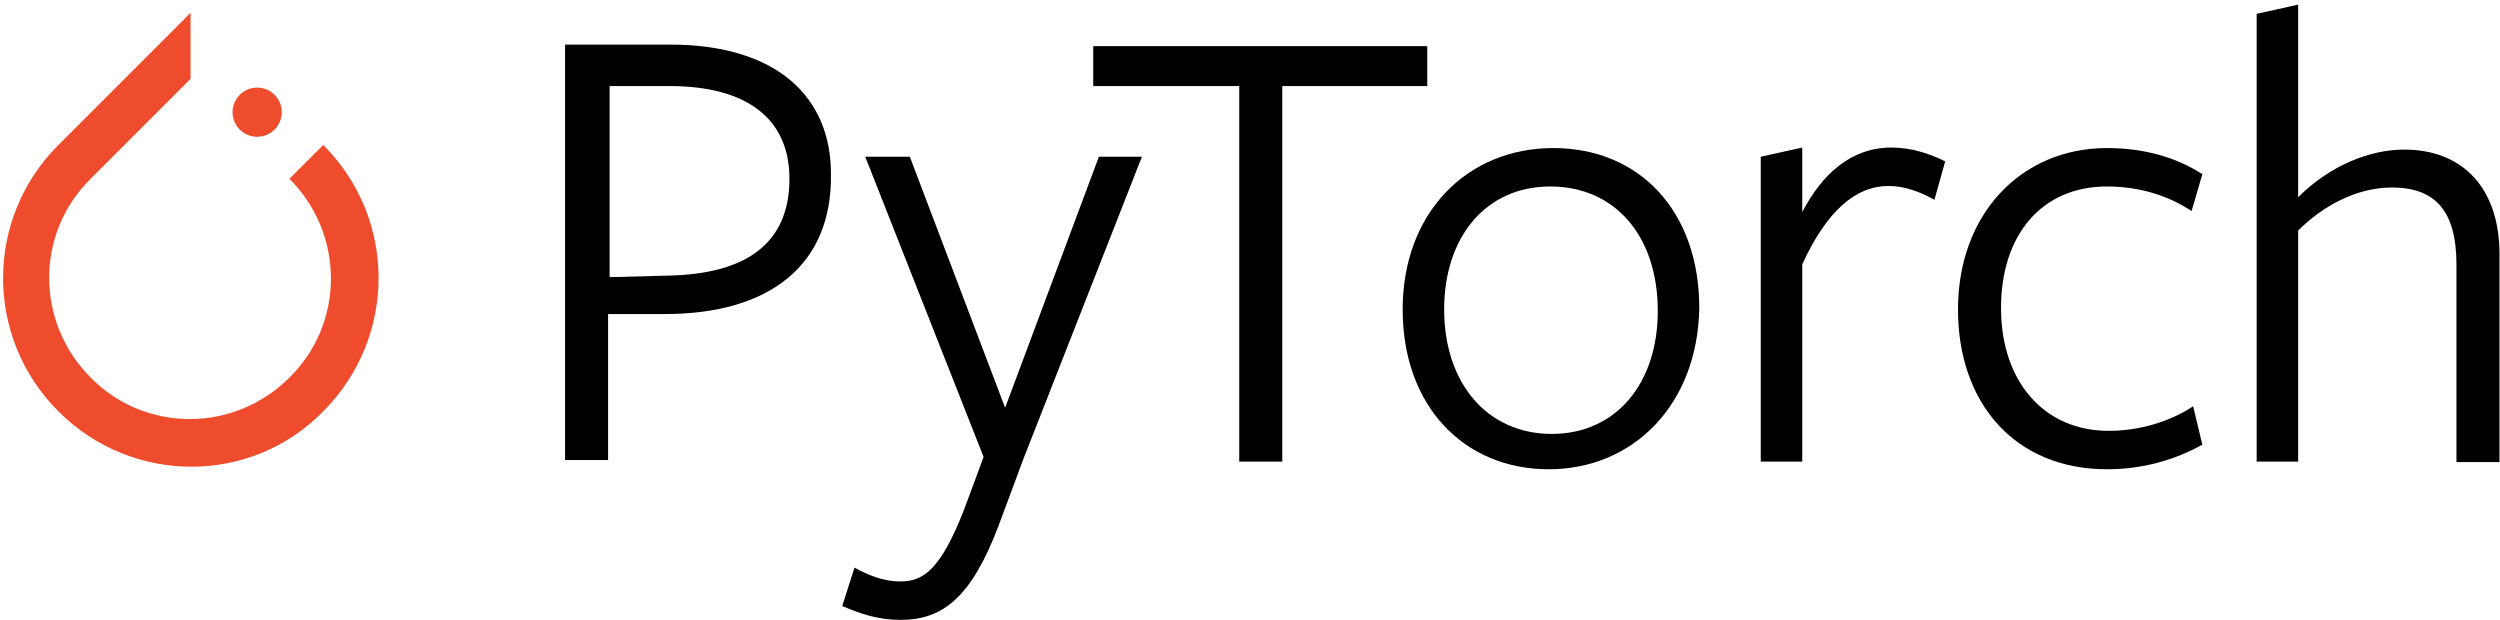
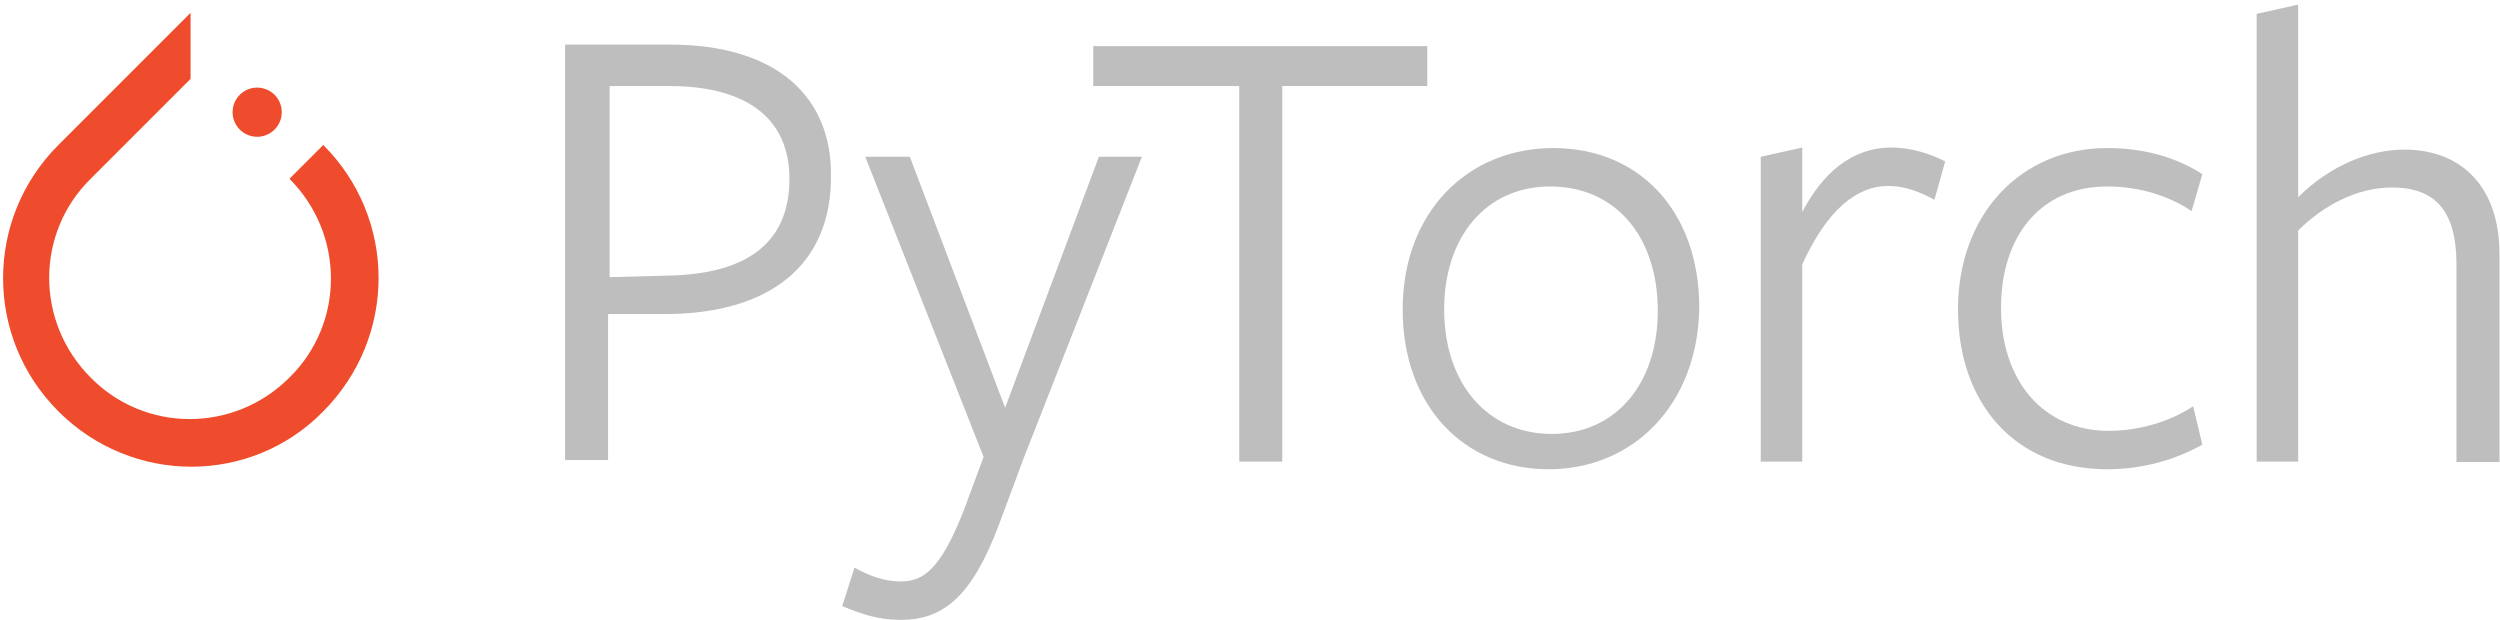
<svg xmlns="http://www.w3.org/2000/svg" width="488px" height="121px" viewBox="0 0 488 121" version="1.1">
  <g id="group">
    <path id="Path" d="M63.1 28.3 L56.5 34.9 C67.3 45.7 67.3 63.1 56.5 73.7 45.7 84.5 28.3 84.5 17.7 73.7 6.9 62.9 6.9 45.5 17.7 34.9 L34.8 17.8 37.2 15.4 37.2 2.5 11.4 28.3 C-3 42.7 -3 65.9 11.4 80.3 25.8 94.7 49 94.7 63.1 80.3 77.5 65.8 77.5 42.7 63.1 28.3 Z" fill="#ee4c2c" fill-opacity="1" stroke="none" />
    <path id="Path-1" d="M55 21.9 C55 24.551 52.851 26.7 50.2 26.7 47.549 26.7 45.4 24.551 45.4 21.9 45.4 19.249 47.549 17.1 50.2 17.1 52.851 17.1 55 19.249 55 21.9 Z" fill="#ee4c2c" fill-opacity="1" stroke="none" />
  </g>
  <g id="group-1">
    <g id="group-2">
-       <path id="Path-2" d="M129.8 61.3 L118.7 61.3 118.7 89.8 110.3 89.8 110.3 8.7 130.7 8.7 C152 8.7 162.2 19.2 162.2 33.9 162.5 52 149.9 61.3 129.8 61.3 Z M130.7 16.8 C129.8 16.8 119 16.8 119 16.8 L119 54.1 130.4 53.8 C145.7 53.5 154.1 47.5 154.1 34.9 154.1 23.1 145.7 16.8 130.7 16.8 Z" fill="#000000" fill-opacity="1" stroke="none" />
-       <path id="Path-3" d="M199.8 89.5 L195 102.4 C189.6 116.8 183.9 121 175.8 121 171.3 121 168 119.8 164.4 118.3 L166.8 110.8 C169.5 112.3 172.5 113.5 175.8 113.5 180.3 113.5 183.6 111.1 188.1 99.7 L192 89.2 168.9 30.6 177.6 30.6 196.2 79.6 214.5 30.6 222.9 30.6 Z" fill="#000000" fill-opacity="1" stroke="none" />
-       <path id="Path-4" d="M250.3 16.8 L250.3 90.1 241.9 90.1 241.9 16.8 213.4 16.8 213.4 9 278.6 9 278.6 16.8 C278.5 16.8 250.3 16.8 250.3 16.8 Z" fill="#000000" fill-opacity="1" stroke="none" />
-       <path id="Path-5" d="M302.3 91.6 C285.8 91.6 273.8 79.3 273.8 60.4 273.8 41.5 286.4 28.9 303.2 28.9 320 28.9 331.7 41.2 331.7 60.1 331.4 79 318.8 91.6 302.3 91.6 Z M302.6 36.4 C290 36.4 281.9 46.3 281.9 60.4 281.9 74.8 290.3 84.7 302.9 84.7 315.5 84.7 323.6 74.8 323.6 60.7 323.6 46 315.2 36.4 302.6 36.4 Z" fill="#000000" fill-opacity="1" stroke="none" />
-       <path id="Path-6" d="M351.8 90.1 L343.7 90.1 343.7 30.6 351.8 28.8 351.8 41.4 C355.7 33.9 361.4 28.8 369.2 28.8 373.1 28.8 376.7 30 379.7 31.5 L377.6 39 C374.9 37.5 371.9 36.3 368.6 36.3 362.3 36.3 356.6 41.1 351.8 51.6 Z" fill="#000000" fill-opacity="1" stroke="none" />
-       <path id="Path-7" d="M411.3 91.6 C393.3 91.6 382.2 78.7 382.2 60.4 382.2 41.8 394.5 28.9 411.3 28.9 418.5 28.9 424.8 30.7 429.9 34 L427.8 41.2 C423.3 38.2 417.6 36.4 411.3 36.4 398.4 36.4 390.6 46 390.6 60.1 390.6 74.5 399 84.1 411.6 84.1 417.6 84.1 423.6 82.3 428.1 79.3 L429.9 86.8 C424.5 89.8 418.2 91.6 411.3 91.6 Z" fill="#000000" fill-opacity="1" stroke="none" />
-       <path id="Path-8" d="M479.5 90.1 L479.5 51.6 C479.5 41.1 475.3 36.6 466.9 36.6 460 36.6 453.4 40.2 448.6 45 L448.6 90.1 440.5 90.1 440.5 2.7 448.6 0.9 448.6 38.5 C454.9 32.2 462.7 29.2 469.3 29.2 480.7 29.2 487.9 36.7 487.9 49.6 L487.9 90.2 479.5 90.2 Z" fill="#000000" fill-opacity="1" stroke="none" />
+       <path id="Path-2" d="M129.8 61.3 L118.7 61.3 118.7 89.8 110.3 89.8 110.3 8.7 130.7 8.7 C152 8.7 162.2 19.2 162.2 33.9 162.5 52 149.9 61.3 129.8 61.3 Z M130.7 16.8 C129.8 16.8 119 16.8 119 16.8 L119 54.1 130.4 53.8 C145.7 53.5 154.1 47.5 154.1 34.9 154.1 23.1 145.7 16.8 130.7 16.8 Z" fill="#bebebe " fill-opacity="1" stroke="none" />
+       <path id="Path-3" d="M199.8 89.5 L195 102.4 C189.6 116.8 183.9 121 175.8 121 171.3 121 168 119.8 164.4 118.3 L166.8 110.8 C169.5 112.3 172.5 113.5 175.8 113.5 180.3 113.5 183.6 111.1 188.1 99.7 L192 89.2 168.9 30.6 177.6 30.6 196.2 79.6 214.5 30.6 222.9 30.6 Z" fill="#bebebe" fill-opacity="1" stroke="none" />
+       <path id="Path-4" d="M250.3 16.8 L250.3 90.1 241.9 90.1 241.9 16.8 213.4 16.8 213.4 9 278.6 9 278.6 16.8 C278.5 16.8 250.3 16.8 250.3 16.8 Z" fill="#bebebe" fill-opacity="1" stroke="none" />
+       <path id="Path-5" d="M302.3 91.6 C285.8 91.6 273.8 79.3 273.8 60.4 273.8 41.5 286.4 28.9 303.2 28.9 320 28.9 331.7 41.2 331.7 60.1 331.4 79 318.8 91.6 302.3 91.6 Z M302.6 36.4 C290 36.4 281.9 46.3 281.9 60.4 281.9 74.8 290.3 84.7 302.9 84.7 315.5 84.7 323.6 74.8 323.6 60.7 323.6 46 315.2 36.4 302.6 36.4 Z" fill="#bebebe" fill-opacity="1" stroke="none" />
+       <path id="Path-6" d="M351.8 90.1 L343.7 90.1 343.7 30.6 351.8 28.8 351.8 41.4 C355.7 33.9 361.4 28.8 369.2 28.8 373.1 28.8 376.7 30 379.7 31.5 L377.6 39 C374.9 37.5 371.9 36.3 368.6 36.3 362.3 36.3 356.6 41.1 351.8 51.6 Z" fill="#bebebe" fill-opacity="1" stroke="none" />
+       <path id="Path-7" d="M411.3 91.6 C393.3 91.6 382.2 78.7 382.2 60.4 382.2 41.8 394.5 28.9 411.3 28.9 418.5 28.9 424.8 30.7 429.9 34 L427.8 41.2 C423.3 38.2 417.6 36.4 411.3 36.4 398.4 36.4 390.6 46 390.6 60.1 390.6 74.5 399 84.1 411.6 84.1 417.6 84.1 423.6 82.3 428.1 79.3 L429.9 86.8 C424.5 89.8 418.2 91.6 411.3 91.6 Z" fill="#bebebe" fill-opacity="1" stroke="none" />
+       <path id="Path-8" d="M479.5 90.1 L479.5 51.6 C479.5 41.1 475.3 36.6 466.9 36.6 460 36.6 453.4 40.2 448.6 45 L448.6 90.1 440.5 90.1 440.5 2.7 448.6 0.9 448.6 38.5 C454.9 32.2 462.7 29.2 469.3 29.2 480.7 29.2 487.9 36.7 487.9 49.6 L487.9 90.2 479.5 90.2 Z" fill="#bebebe" fill-opacity="1" stroke="none" />
    </g>
  </g>
</svg>
